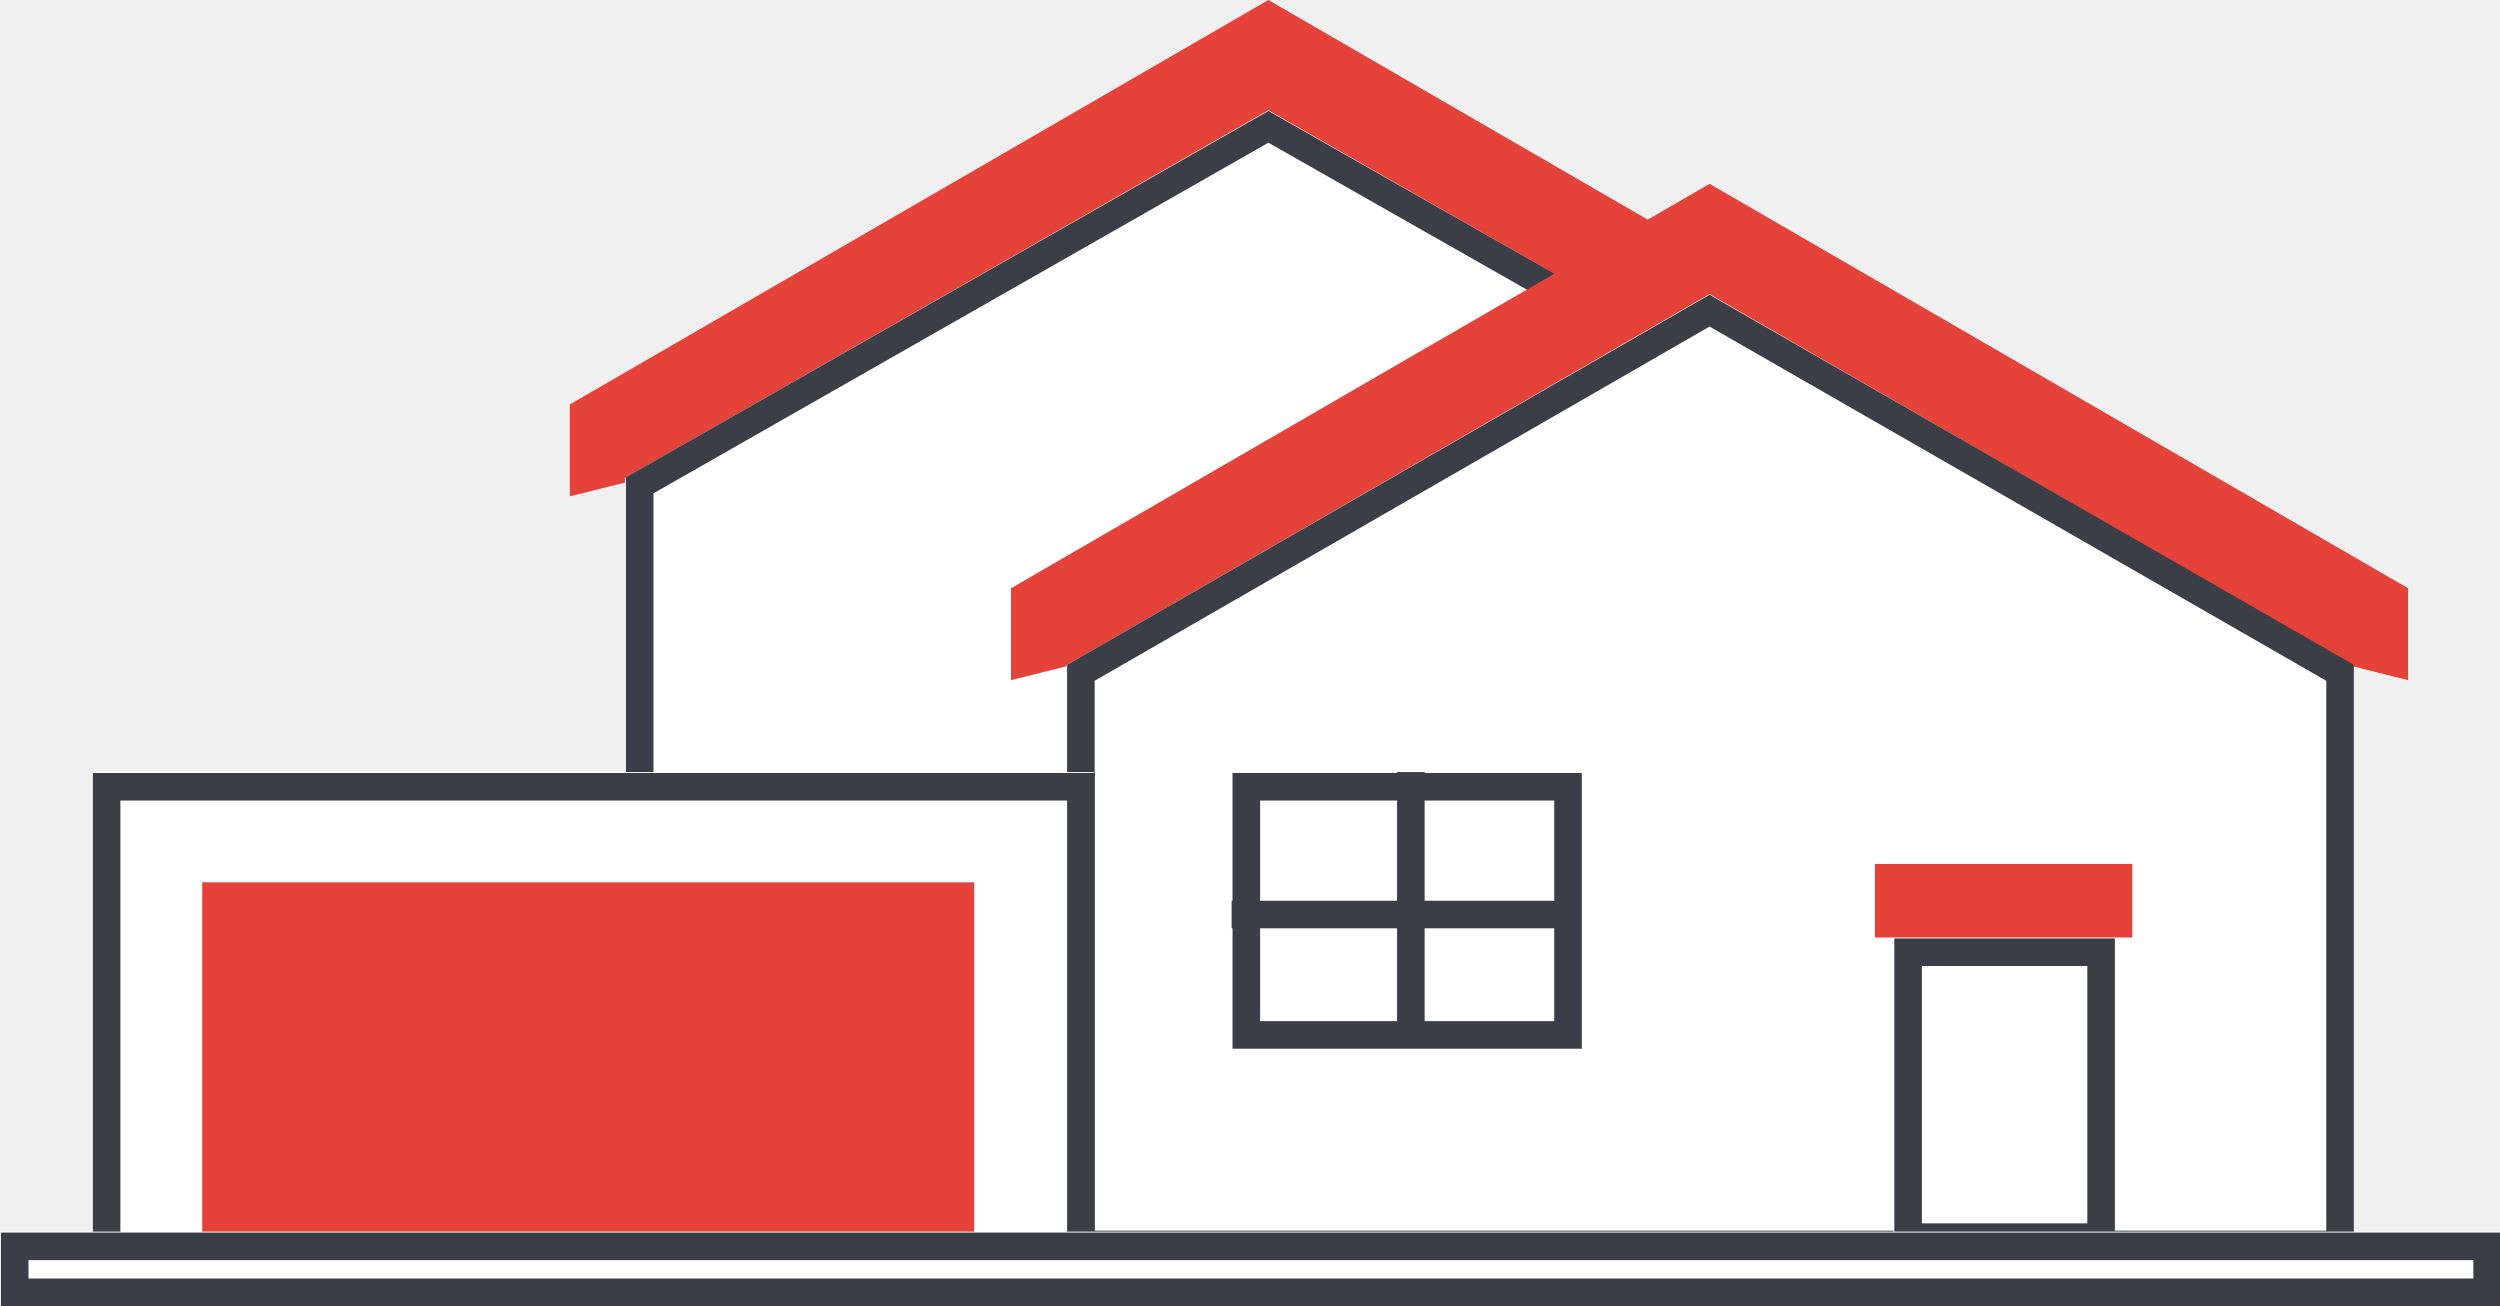
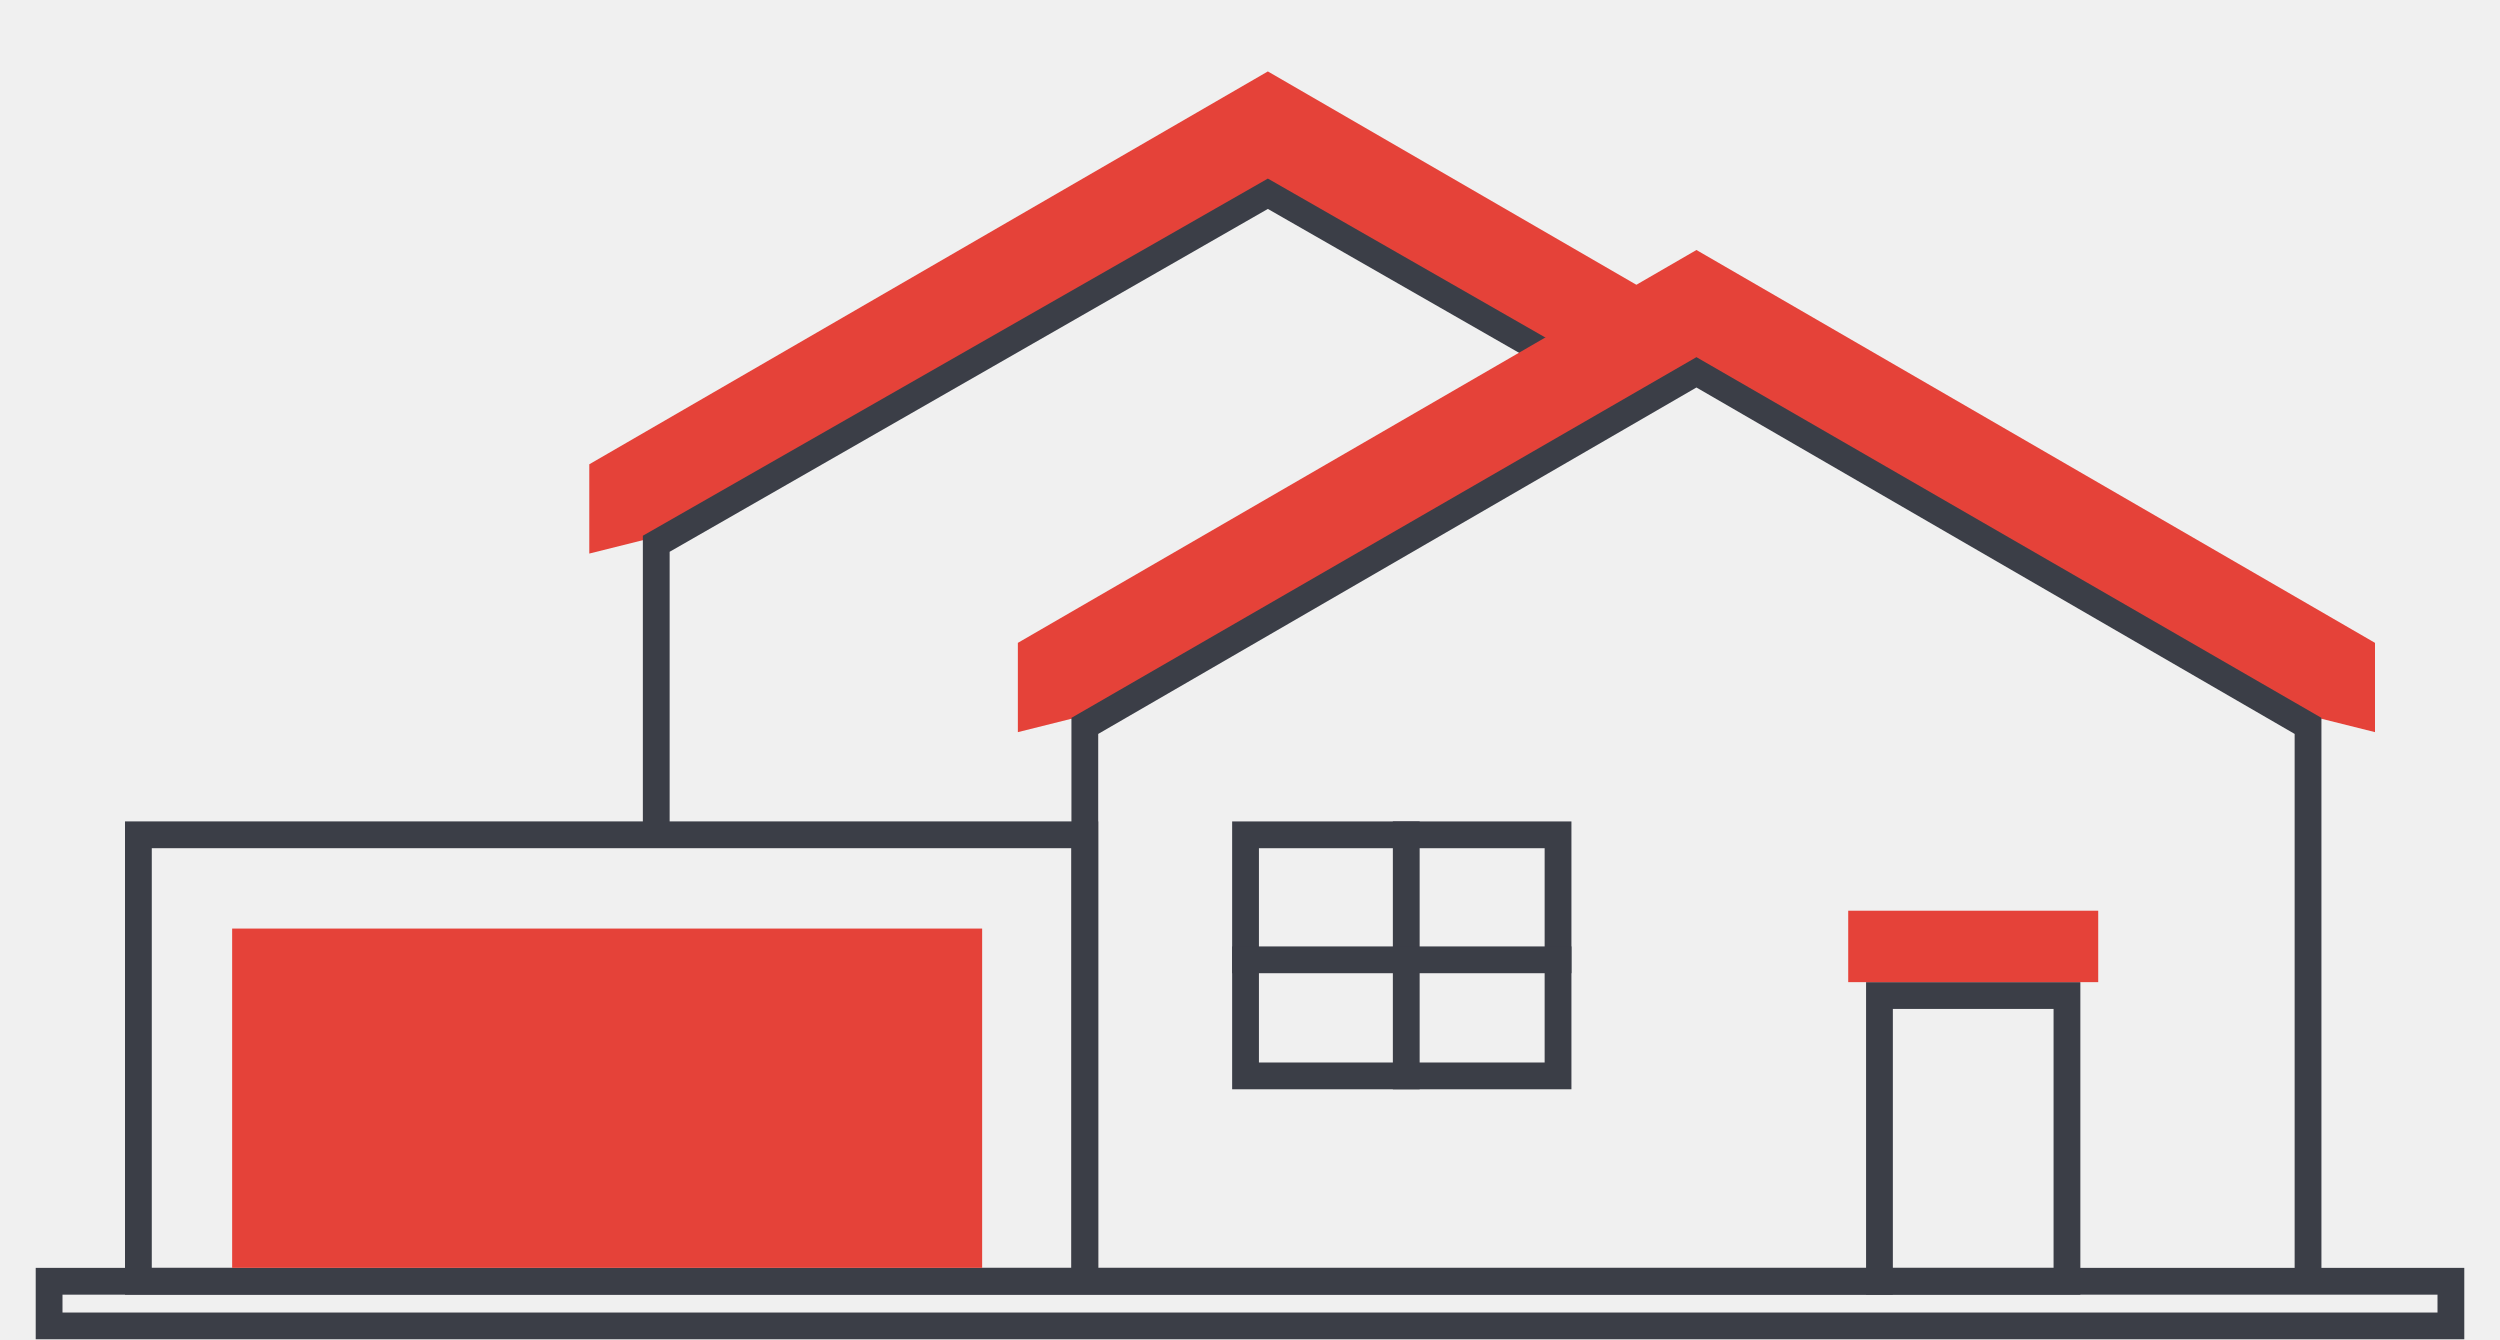
- <svg viewBox="0 0 136 71">
-   <path fill="#e54239" d="M69 0l38 22v5l-4-1H35l-4 1v-5z" />
-   <path fill="#ffffff" d="M34 26L69 6l35 20v42H34z" />
-   <path fill="none" stroke="#3b3e47" stroke-width="1.5" d="M34.8 26.4v40.8h68.5V26.4L69 6.9 34.8 26.4z" />
-   <path fill="#e54239" d="M93 10l38 22v5l-4-1H59l-4 1v-5z" />
-   <path fill="#ffffff" d="M58 36.2L93 16l35 20.2v32.3H58z" />
-   <path fill="none" stroke="#3b3e47" stroke-width="1.5" d="M58.8 36.6v31.1h68.5V36.6L93 16.9 58.8 36.6z" />
-   <path fill="#ffffff" d="M5 42h54.5v26.5H5z" />
-   <path fill="none" stroke="#3b3e47" stroke-width="1.5" d="M5.8 42.8h53v25h-53z" />
-   <path fill="#e54239" d="M11 48h42v20H11z" />
-   <path fill="#ffffff" d="M103 51h12v17h-12z" />
-   <path fill="none" stroke="#3b3e47" stroke-width="1.5" d="M103.8 51.8h10.5v15.5h-10.5z" />
-   <path fill="#ffffff" d="M67 42h19v15H67z" />
-   <path fill="none" stroke="#3b3e47" stroke-width="1.5" d="M67.8 42.8h17.5v13.5H67.8z" />
-   <path fill="#3b3e47" d="M76 42h1.5v15H76z" />
-   <path fill="#3b3e47" d="M67 49h19v1.5H67z" />
-   <path fill="#e54239" d="M102 47h14v4h-14z" />
-   <path fill="#ffffff" d="M0 67h136v4H0z" />
-   <path fill="none" stroke="#3b3e47" stroke-width="1.5" d="M.8 67.8h134.5v2.5H.8z" />
+ <svg viewBox="0 0 140 75">
+   <path fill="#e54239" d="M71 4l38 22-14-5-5 1-19-11-34 19-4 1v-5z" />
+   <path fill="#3b3e47" d="M60 72.5H7V46h29V30l35-20 21.3 12.2-.7 1.3L71 11.7 37.5 30.9V46h24v25h44.1l.4 1.5H60zm-51.5-25V71H60V47.5H8.5z" />
+   <path fill="#e54239" d="M95 14l38 22v5l-4-1-34-19-34 19-4 1v-5z" />
+   <path fill="#3b3e47" d="M61.5 41.1V71h67V41.1L95 21.7 61.5 41.1zM130 71h8v4H2v-4h58V40.2L95 20l35 20.2V71zM3.5 72.5v1h133v-1H3.5z" />
+   <path fill="#e54239" d="M13 52h42v19H13z" />
+   <path fill="#3b3e47" d="M106 56.5V71h9V56.5h-9zm-1.5-1.5h12v17.5h-12V55z" />
+   <path fill="#3b3e47" d="M70.5 47.5v12h16v-12h-16zM69 46h19v15H69V46z" />
+   <path fill="#3b3e47" d="M78 46h1.5v15H78z" />
+   <path fill="#3b3e47" d="M69 53h19v1.5H69z" />
+   <path fill="#e54239" d="M103.5 51h14v4h-14z" />
</svg>
